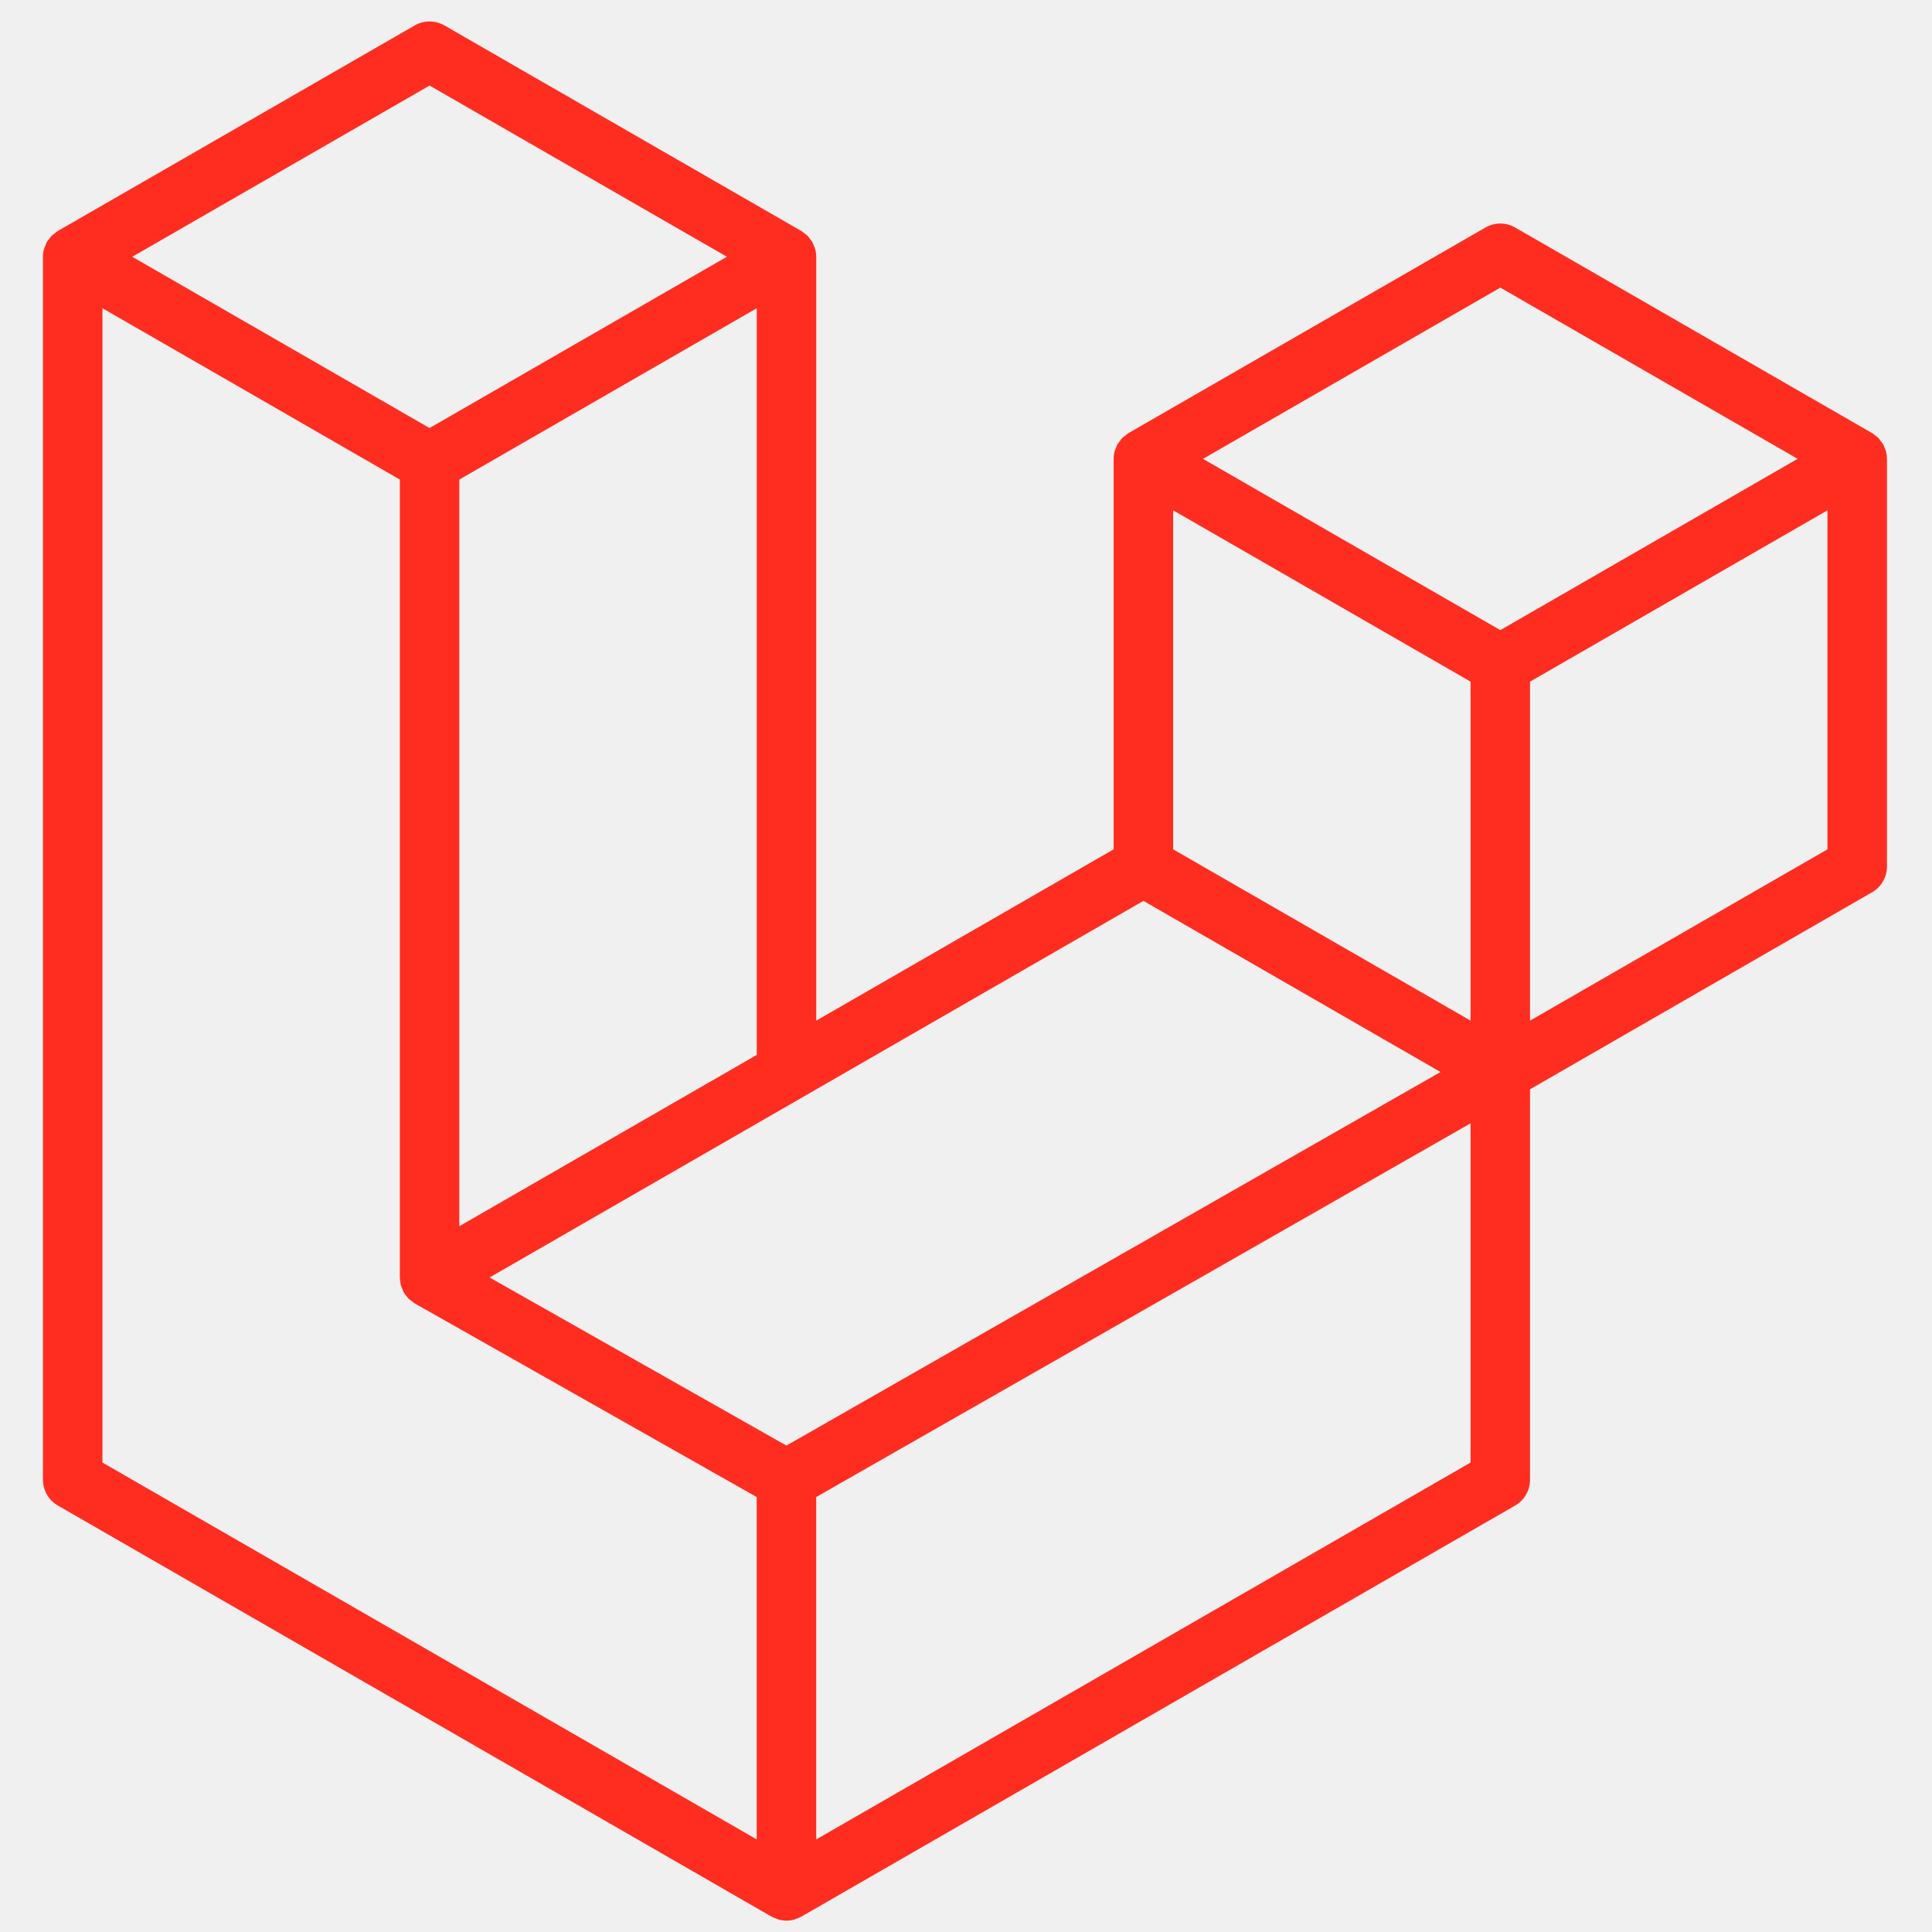
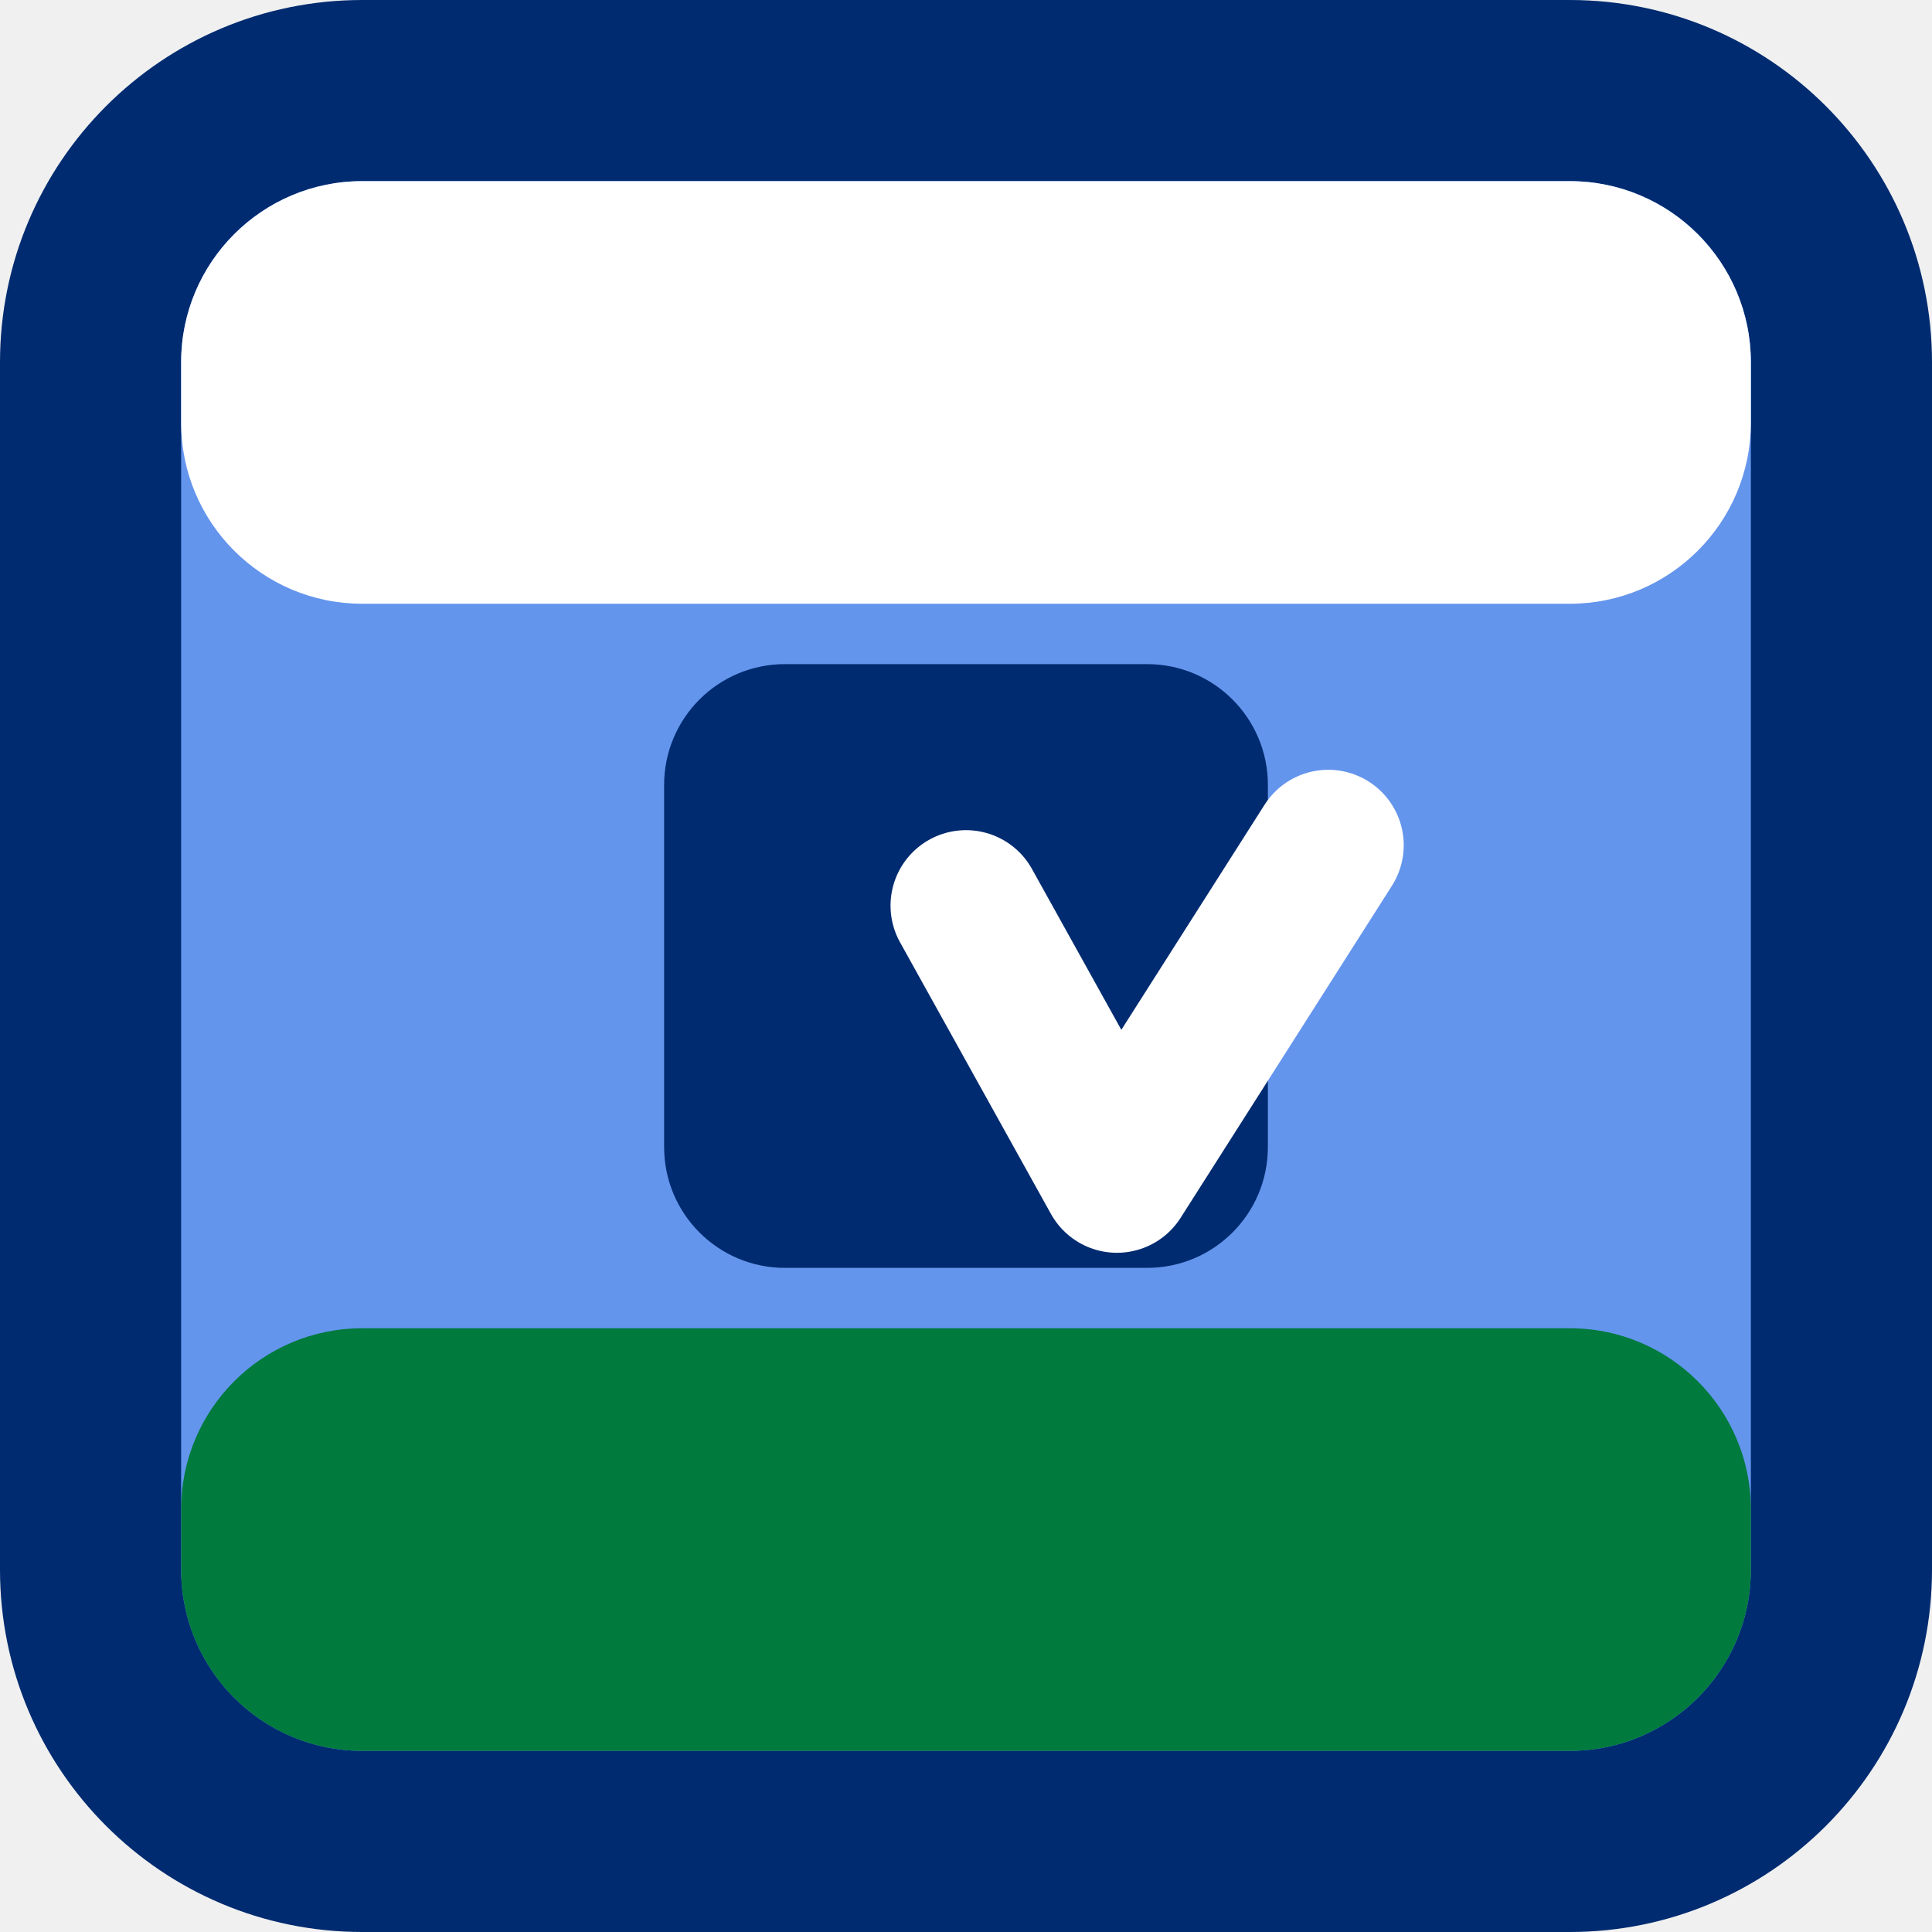
- <svg xmlns="http://www.w3.org/2000/svg" width="166" height="166" viewBox="0 0 166 166" fill="none">
-   <path fill-rule="evenodd" clip-rule="evenodd" d="M162.041 38.759C162.099 38.977 162.129 39.201 162.13 39.426V74.452C162.13 74.902 162.011 75.344 161.786 75.733C161.561 76.122 161.237 76.444 160.847 76.668L131.462 93.594V127.141C131.462 128.054 130.977 128.897 130.186 129.357L68.847 164.683C68.707 164.763 68.554 164.814 68.401 164.868C68.343 164.887 68.289 164.922 68.228 164.938C67.8 165.051 67.349 165.051 66.92 164.938C66.85 164.919 66.786 164.881 66.719 164.855C66.579 164.804 66.432 164.76 66.298 164.683L4.972 129.357C4.583 129.133 4.259 128.81 4.034 128.421C3.808 128.032 3.69 127.591 3.689 127.141L3.689 22.063C3.689 21.834 3.721 21.61 3.779 21.393C3.798 21.32 3.843 21.253 3.868 21.179C3.916 21.045 3.961 20.908 4.031 20.783C4.079 20.7 4.149 20.633 4.206 20.557C4.28 20.454 4.347 20.349 4.433 20.26C4.506 20.186 4.602 20.132 4.685 20.068C4.778 19.992 4.861 19.909 4.966 19.848L35.633 2.185C36.022 1.961 36.462 1.844 36.91 1.844C37.358 1.844 37.798 1.961 38.186 2.185L68.851 19.848H68.857C68.959 19.912 69.045 19.992 69.138 20.065C69.221 20.129 69.313 20.186 69.387 20.257C69.476 20.349 69.54 20.454 69.616 20.557C69.671 20.633 69.744 20.7 69.789 20.783C69.862 20.911 69.904 21.045 69.955 21.179C69.98 21.253 70.025 21.32 70.044 21.396C70.103 21.614 70.133 21.838 70.133 22.063V87.694L95.686 72.974V39.423C95.686 39.2 95.718 38.973 95.775 38.759C95.798 38.683 95.839 38.615 95.865 38.542C95.916 38.408 95.96 38.271 96.031 38.146C96.079 38.063 96.149 37.996 96.203 37.92C96.279 37.818 96.343 37.712 96.433 37.623C96.506 37.549 96.599 37.495 96.681 37.431C96.777 37.355 96.86 37.272 96.962 37.211L127.633 19.548C128.021 19.324 128.461 19.206 128.91 19.206C129.358 19.206 129.798 19.324 130.186 19.548L160.85 37.211C160.959 37.275 161.042 37.355 161.137 37.428C161.217 37.492 161.31 37.549 161.383 37.62C161.473 37.712 161.536 37.818 161.613 37.92C161.67 37.996 161.741 38.063 161.785 38.146C161.859 38.271 161.9 38.408 161.951 38.542C161.98 38.615 162.021 38.683 162.041 38.759ZM157.018 72.974V43.848L146.287 50.028L131.462 58.568V87.694L157.021 72.974H157.018ZM126.354 125.663V96.518L111.771 104.85L70.13 128.626V158.046L126.354 125.663ZM8.801 26.485V125.663L65.018 158.043V128.629L35.649 112L35.64 111.994L35.627 111.988C35.528 111.93 35.445 111.847 35.353 111.777C35.273 111.713 35.18 111.662 35.11 111.592L35.104 111.582C35.021 111.502 34.963 111.403 34.893 111.314C34.829 111.228 34.753 111.154 34.702 111.065L34.699 111.055C34.641 110.96 34.606 110.845 34.565 110.736C34.523 110.64 34.469 110.551 34.443 110.449C34.411 110.328 34.405 110.197 34.392 110.072C34.379 109.976 34.354 109.881 34.354 109.785V109.778V41.205L19.532 32.662L8.801 26.485ZM36.913 7.35L11.364 22.063L36.907 36.777L62.453 22.06L36.907 7.35H36.913ZM50.2 99.174L65.022 90.637V26.485L54.291 32.665L39.466 41.205V105.357L50.2 99.174ZM128.91 24.713L103.363 39.426L128.91 54.14L154.453 39.423L128.91 24.713ZM126.354 58.568L111.529 50.028L100.798 43.848V72.974L115.619 81.511L126.354 87.694V58.568ZM67.571 124.205L105.042 102.803L123.772 92.109L98.245 77.405L68.854 94.334L42.066 109.762L67.571 124.205Z" fill="#FF2D20" />
+ <svg xmlns="http://www.w3.org/2000/svg" width="32" height="32" viewBox="0 0 32 32" fill="none">
+   <rect width="32" height="32" rx="6" fill="#002B70" />
+   <rect x="3" y="3" width="26" height="26" rx="3" fill="#6495ED" />
+   <rect x="3" y="3" width="26" height="7" rx="3" fill="#FFFFFF" />
+   <rect x="3" y="22" width="26" height="7" rx="3" fill="#007A3D" />
+   <rect x="11" y="11" width="10" height="10" rx="2" fill="#002B70" />
+   <path d="M16 15L18.5 19.5L22 14" stroke="#FFFFFF" stroke-width="2.5" stroke-linecap="round" stroke-linejoin="round" />
</svg>
